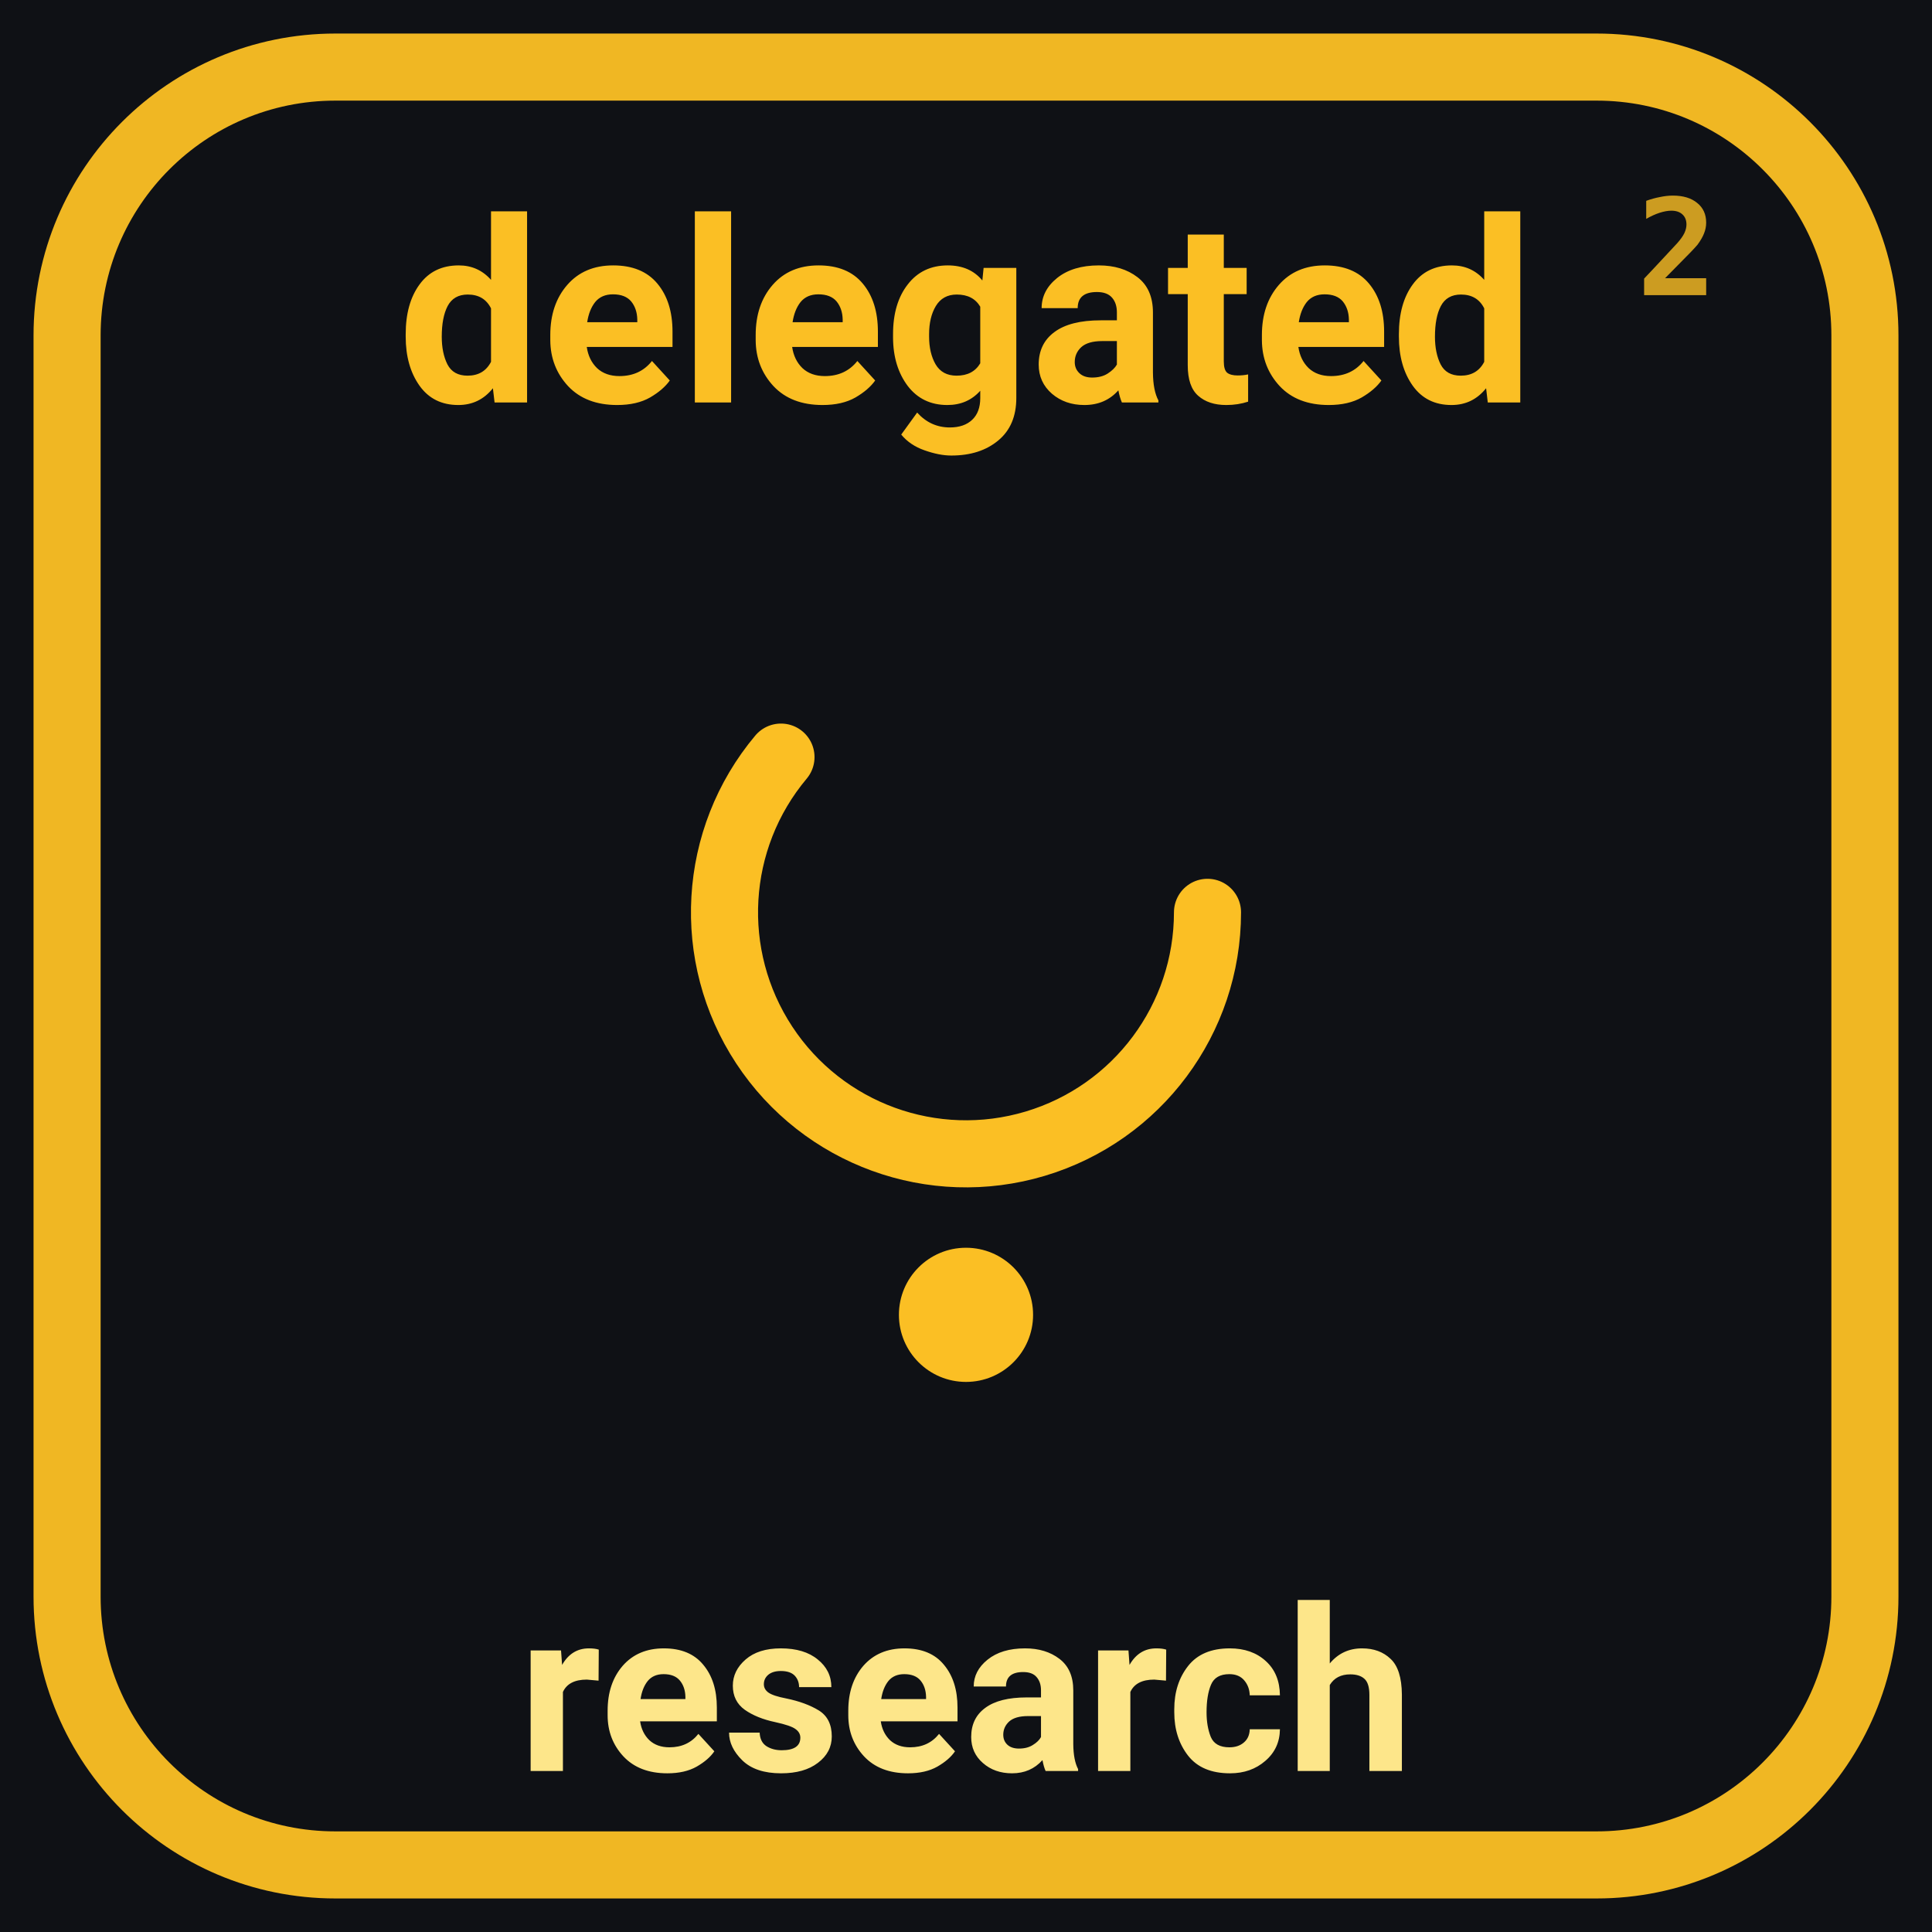
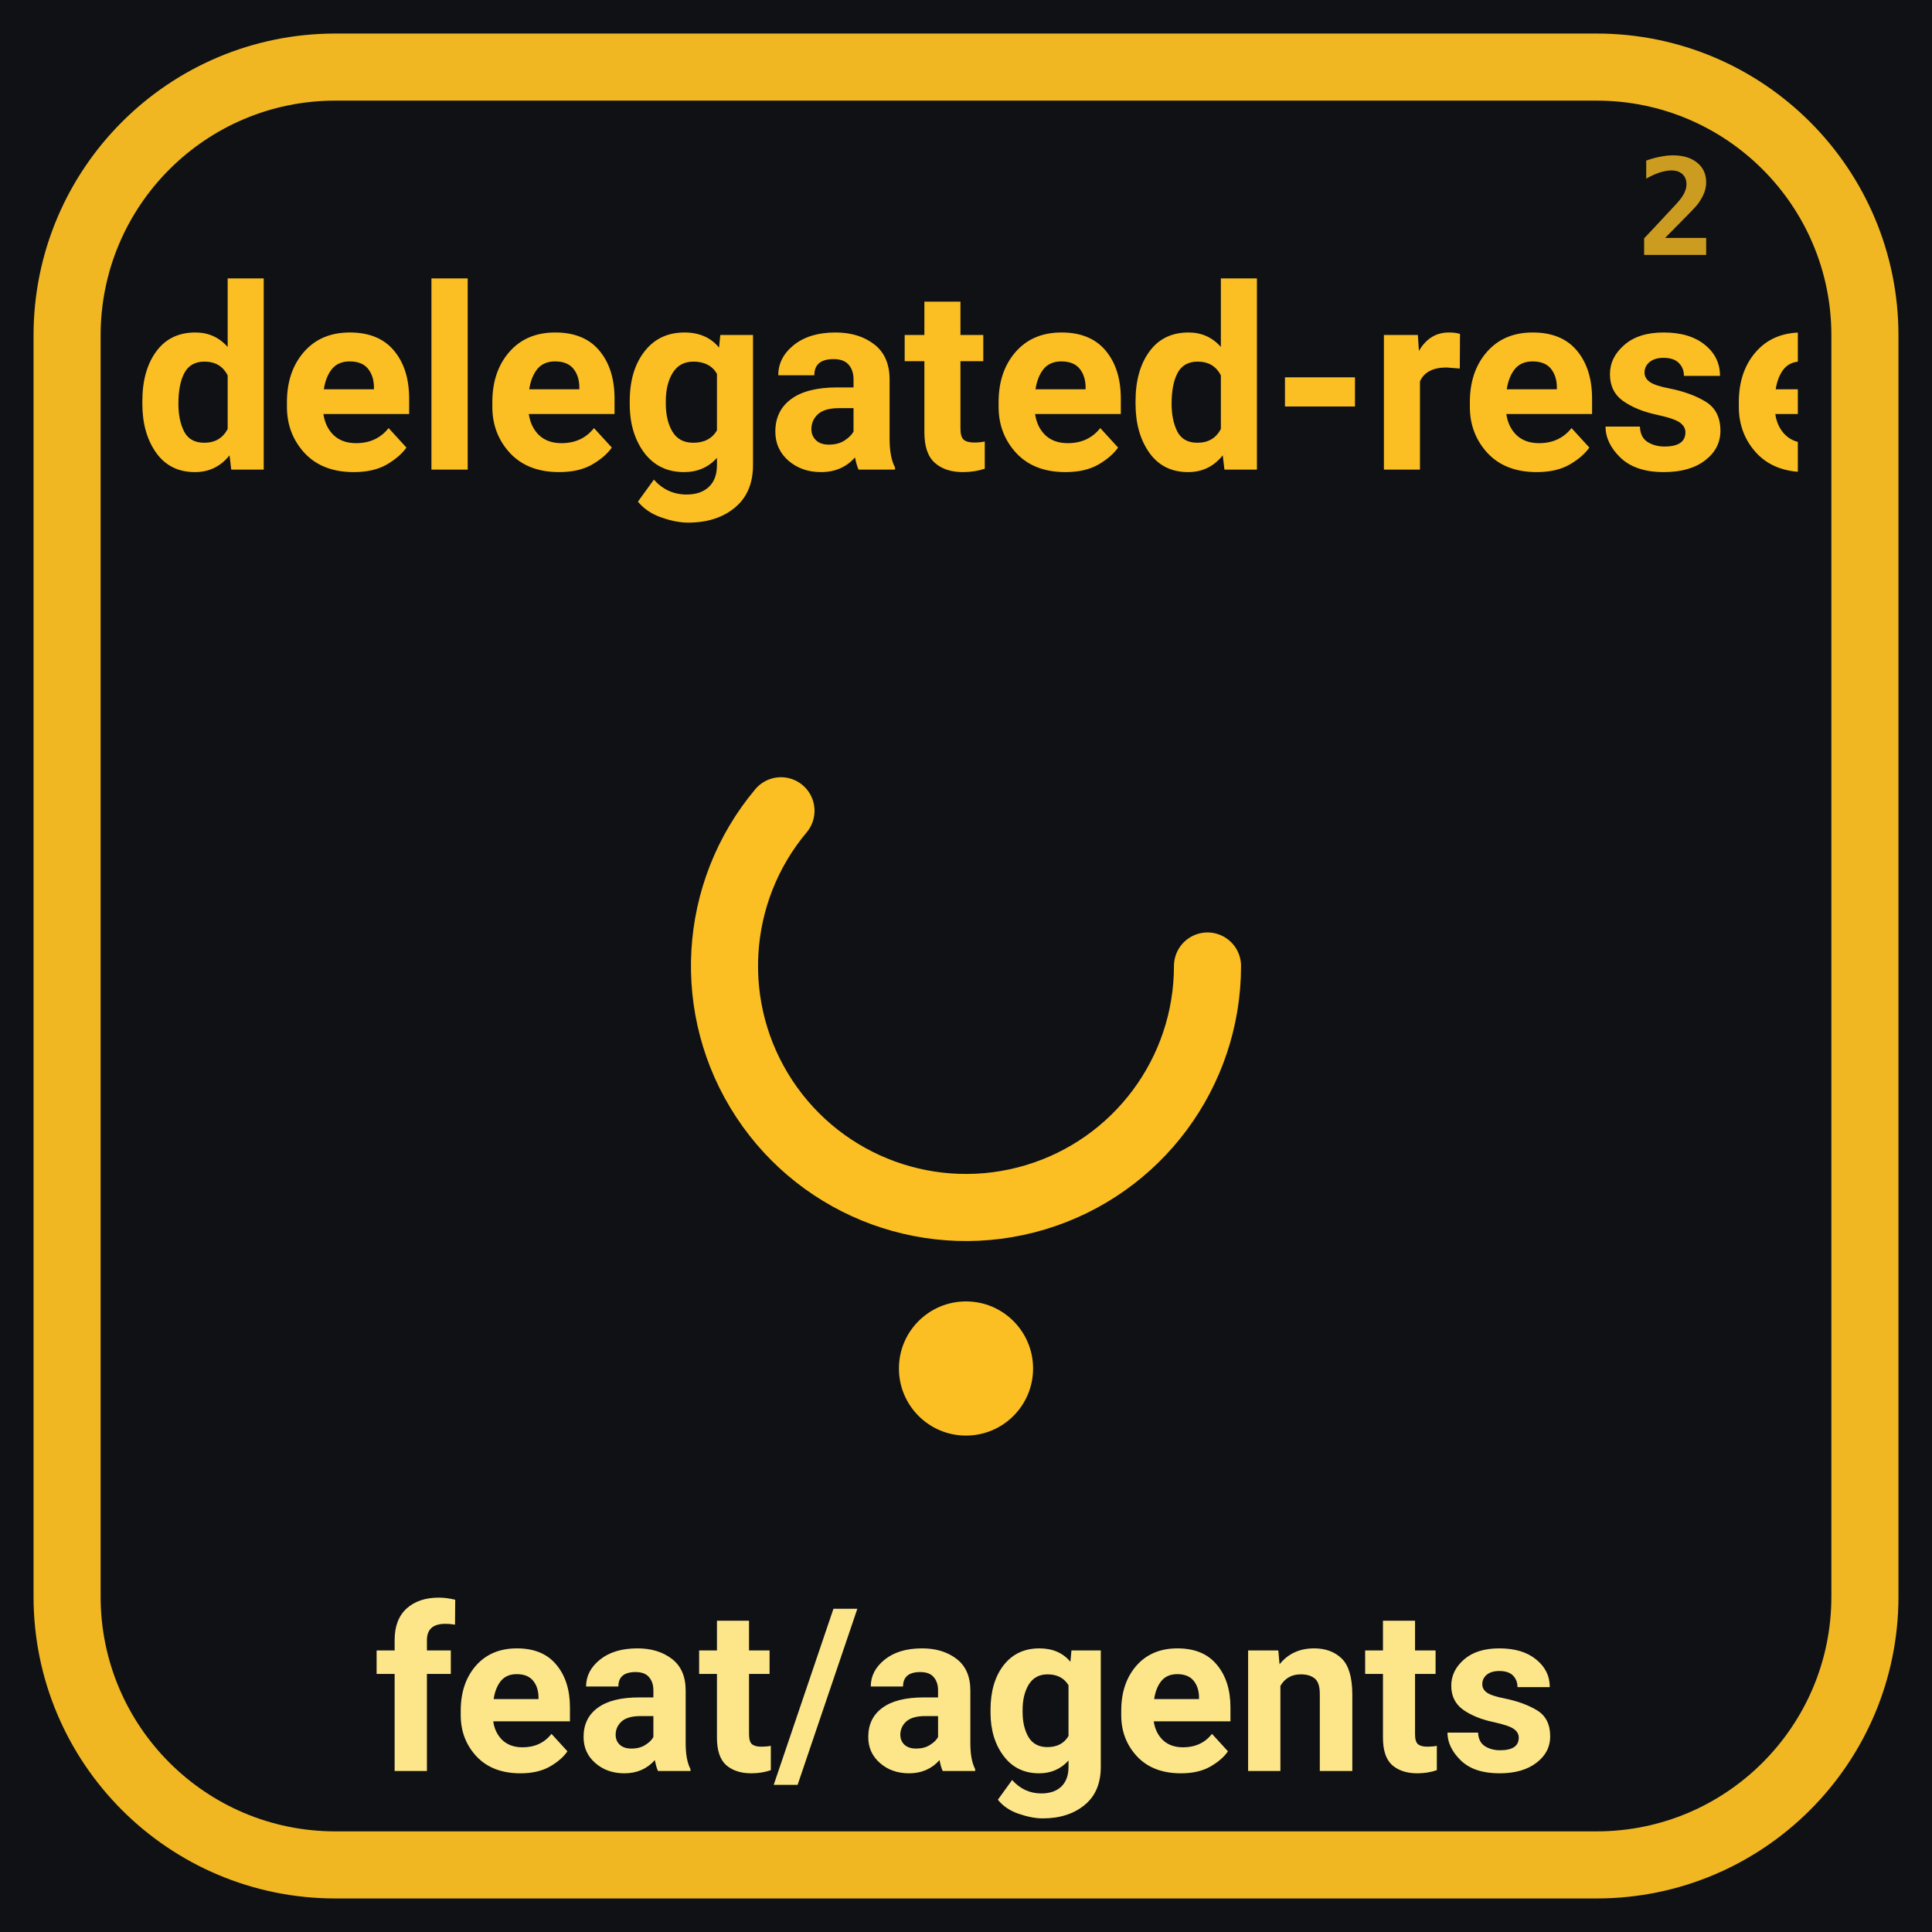
<svg xmlns="http://www.w3.org/2000/svg" width="144" height="144" viewBox="0 0 144 144">
  <rect width="144" height="144" fill="#0f1115" />
  <rect x="5" y="5" width="134" height="134" rx="20" fill="none" stroke="#fbbf24" stroke-width="5" stroke-linejoin="round" opacity="0.95" />
-   <text x="128" y="22" font-family="ui-monospace,SFMono-Regular,Menlo,monospace" font-size="10" font-weight="700" fill="#fbbf24" opacity="0.8" text-anchor="end">2</text>
-   <text x="72" y="30" font-family="-apple-system,Segoe UI,Roboto,sans-serif" font-size="19" font-weight="700" fill="#fbbf24" text-anchor="middle">delegated</text>
-   <g transform="translate(0,8)">
+   <text x="128" y="19" font-family="ui-monospace,SFMono-Regular,Menlo,monospace" font-size="10" font-weight="700" fill="#fbbf24" opacity="0.8" text-anchor="end">2</text>
+   <defs>
+     <clipPath id="ct2">
+       <rect x="10" y="19" width="124" height="23" />
+     </clipPath>
+   </defs>
+   <g clip-path="url(#ct2)" font-family="-apple-system,Segoe UI,Roboto,sans-serif" font-size="19" font-weight="700" fill="#fbbf24">
+     <text x="10.00" y="35">delegated-research</text>
+     <text x="236.36" y="35">delegated-research</text>
+   </g>
+   <g transform="translate(0,12)">
    <path d="M 90.00 60.00 A 18 18 0 1 1 58.21 48.43" fill="none" stroke="#fbbf24" stroke-width="5" stroke-linecap="round" />
    <circle cx="72.00" cy="90.00" r="5" fill="#fbbf24" />
  </g>
-   <text x="72" y="132" font-family="-apple-system,Segoe UI,Roboto,sans-serif" font-size="17" font-weight="600" fill="#fde68a" text-anchor="middle">research</text>
+   <text x="72" y="132" font-family="-apple-system,Segoe UI,Roboto,sans-serif" font-size="17" font-weight="600" fill="#fde68a" text-anchor="middle">feat/agents</text>
</svg>
